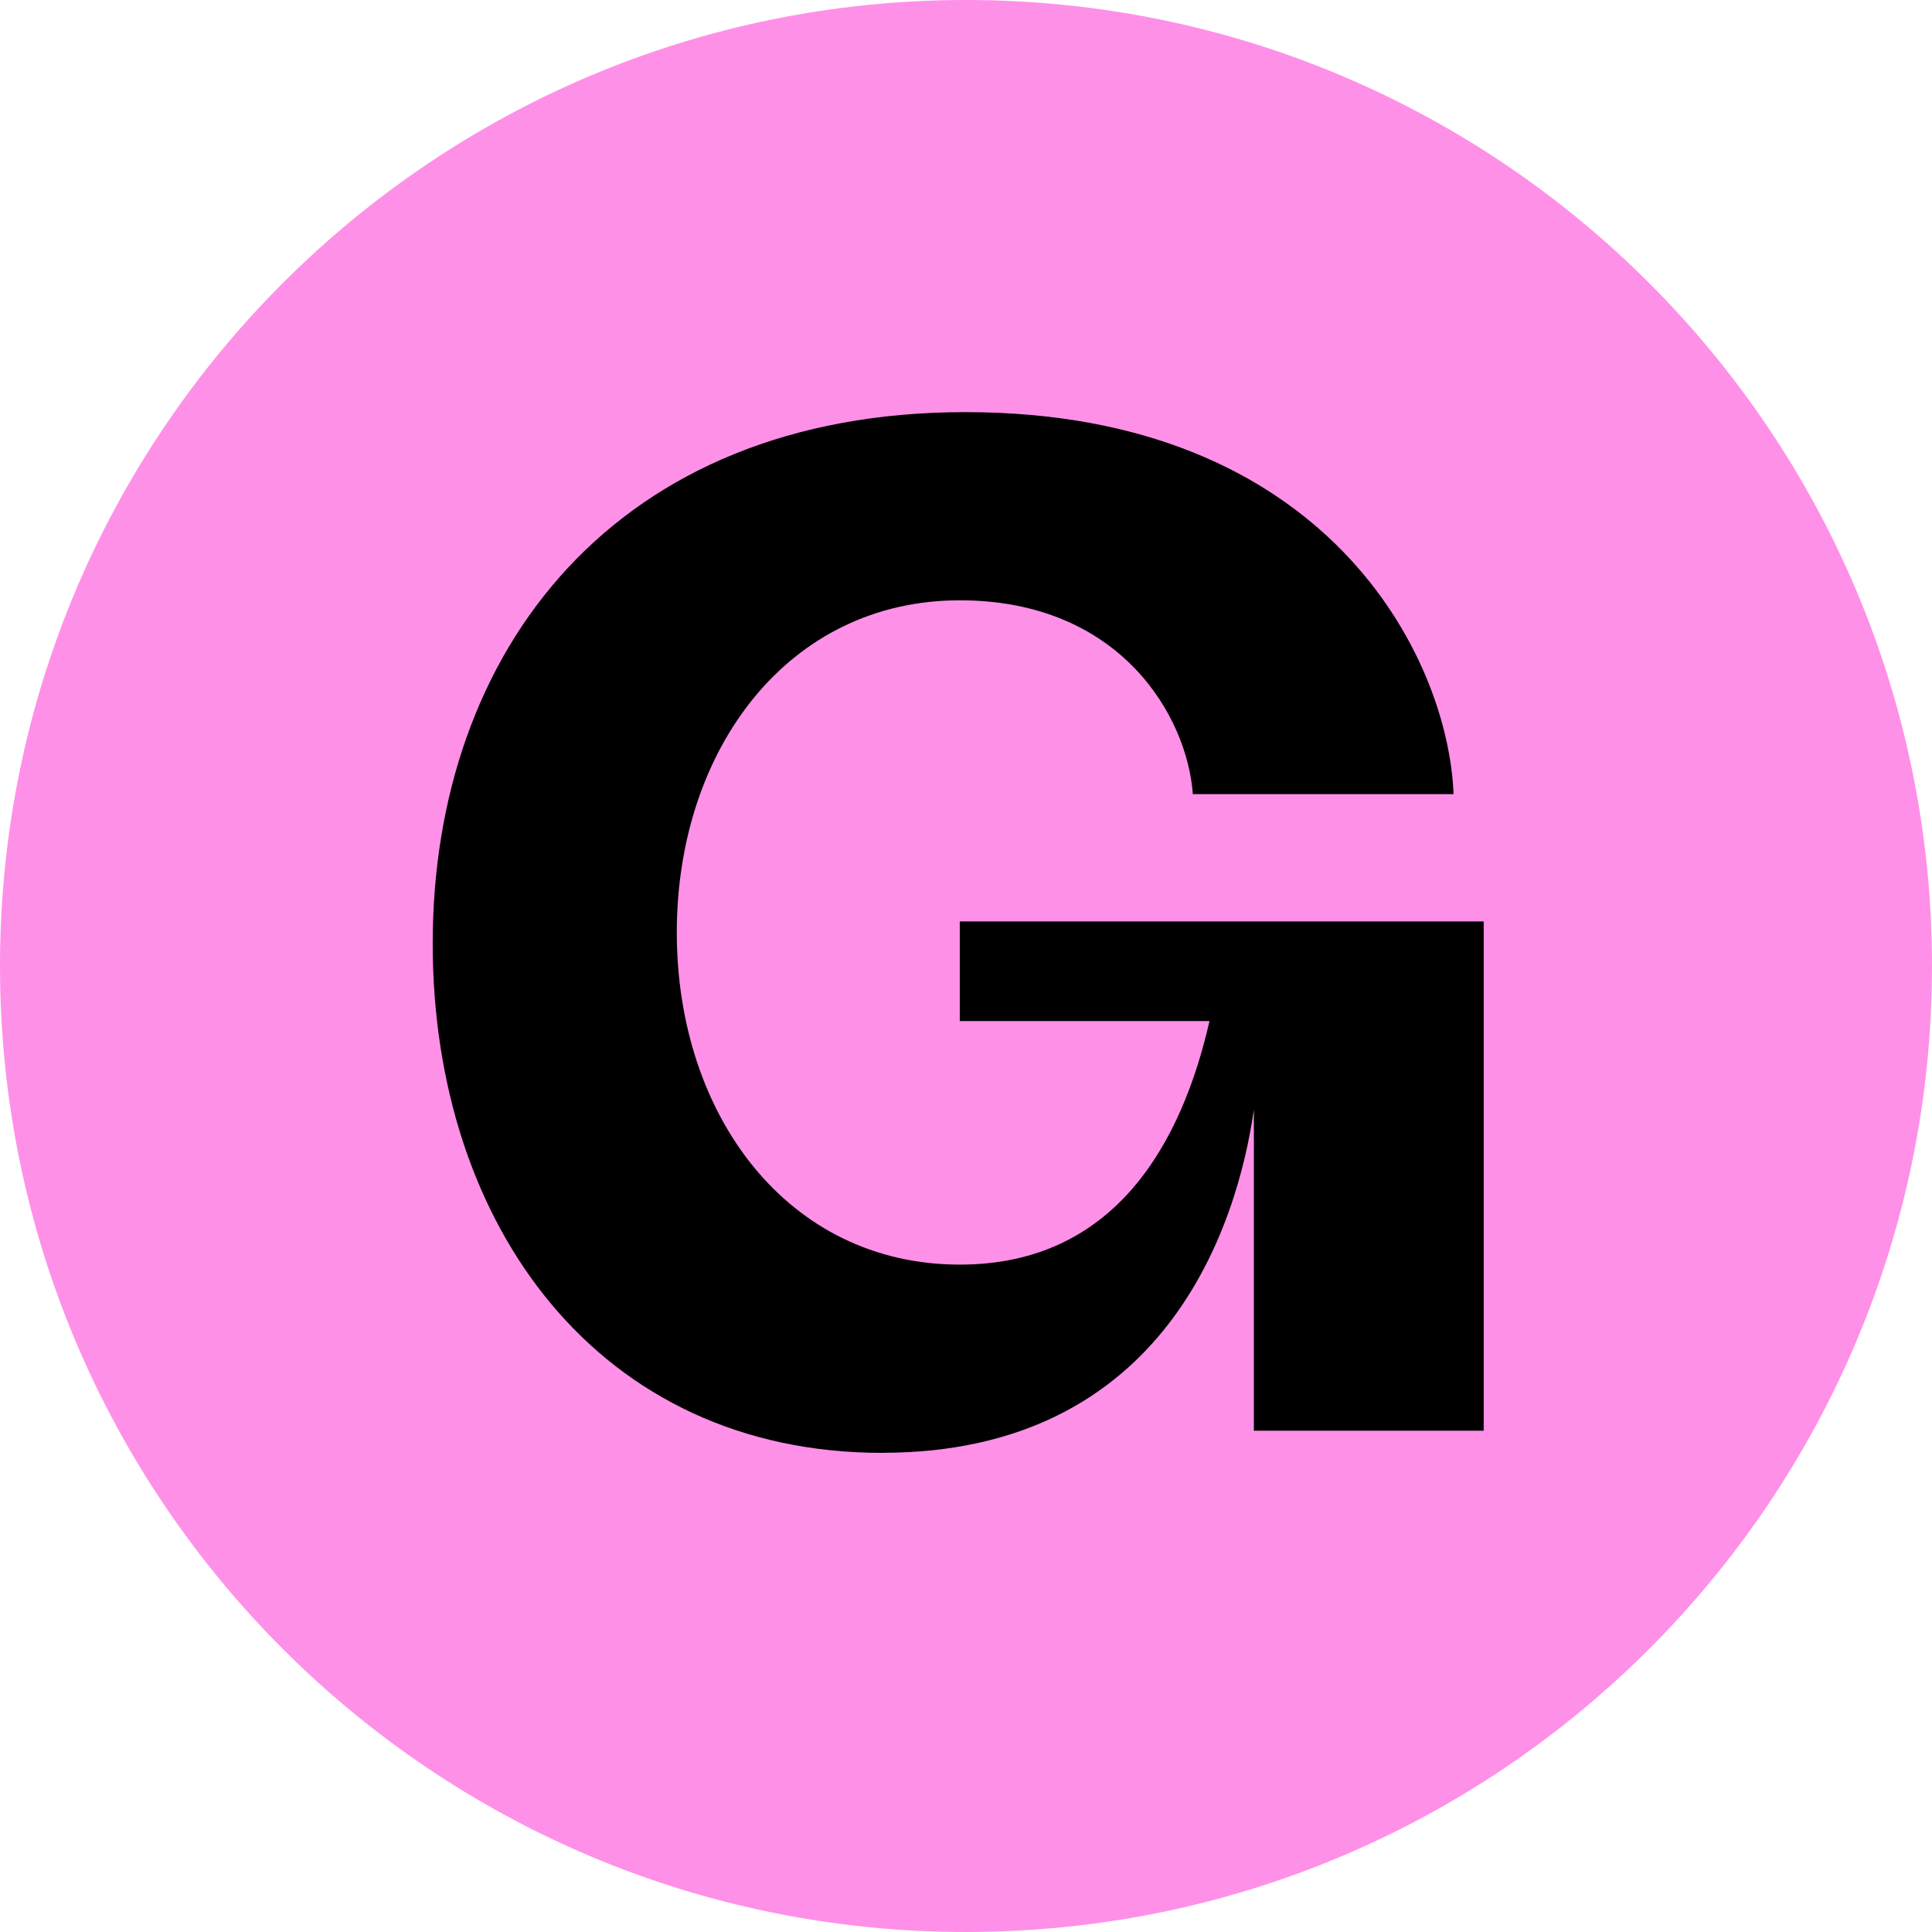
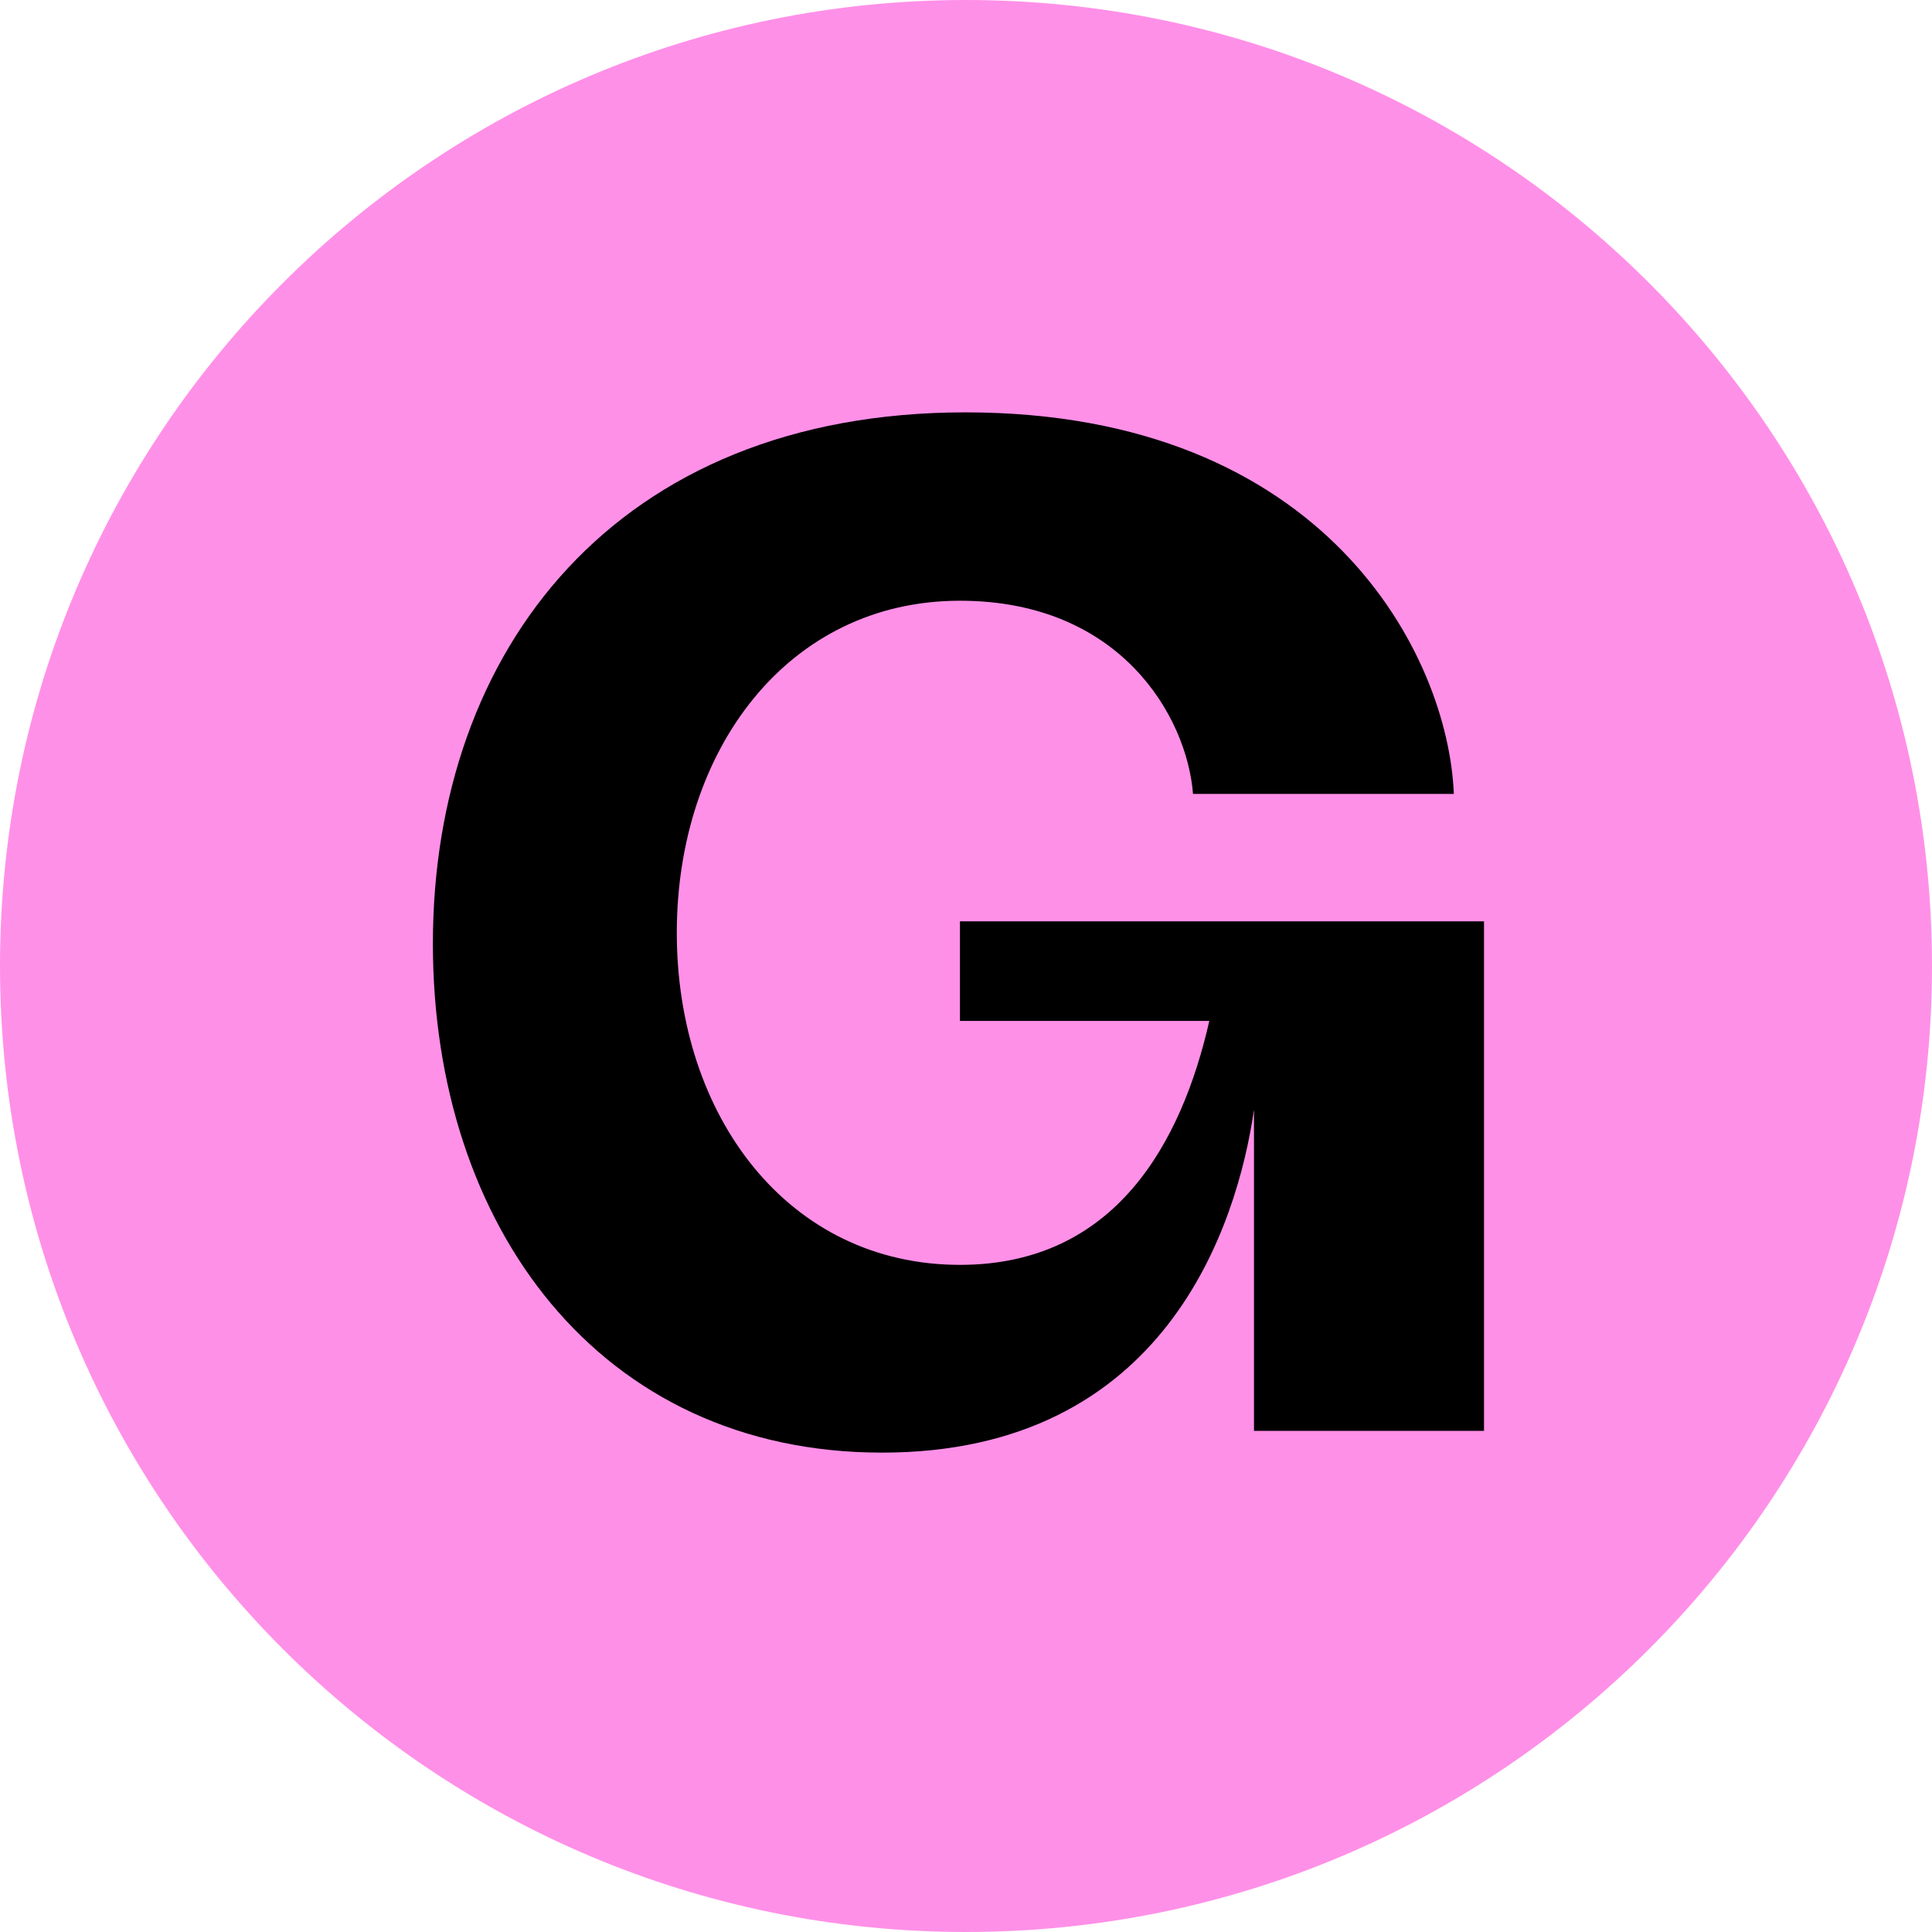
- <svg xmlns="http://www.w3.org/2000/svg" width="32" height="32" fill="none">
+ <svg xmlns="http://www.w3.org/2000/svg" viewBox="0 0 32 32">
  <circle cx="16" cy="16" r="16" fill="#FF90E8" />
-   <path fill="#000" d="M14.61 24.064c-4.686 0-7.443-3.76-7.443-8.436 0-4.86 3.033-8.802 8.822-8.802 5.974 0 7.995 4.034 8.087 6.327h-4.319c-.092-1.284-1.195-3.21-3.86-3.21-2.848 0-4.687 2.476-4.687 5.502s1.838 5.501 4.687 5.501c2.574 0 3.676-2.017 4.136-4.034h-4.136v-1.65h8.678v8.435h-3.807v-5.318c-.276 1.925-1.47 5.684-6.157 5.684Z" />
+   <path d="M14.61 24.06c-4.69 0-7.44-3.76-7.44-8.43 0-4.86 3.03-8.8 8.82-8.8 5.97 0 8 4.03 8.09 6.32h-4.32c-.1-1.28-1.2-3.2-3.86-3.2-2.85 0-4.69 2.47-4.69 5.5s1.84 5.5 4.69 5.5c2.57 0 3.67-2.02 4.13-4.04H15.9v-1.65h8.68v8.44h-3.81v-5.32c-.28 1.92-1.47 5.68-6.16 5.68Z" />
</svg>
